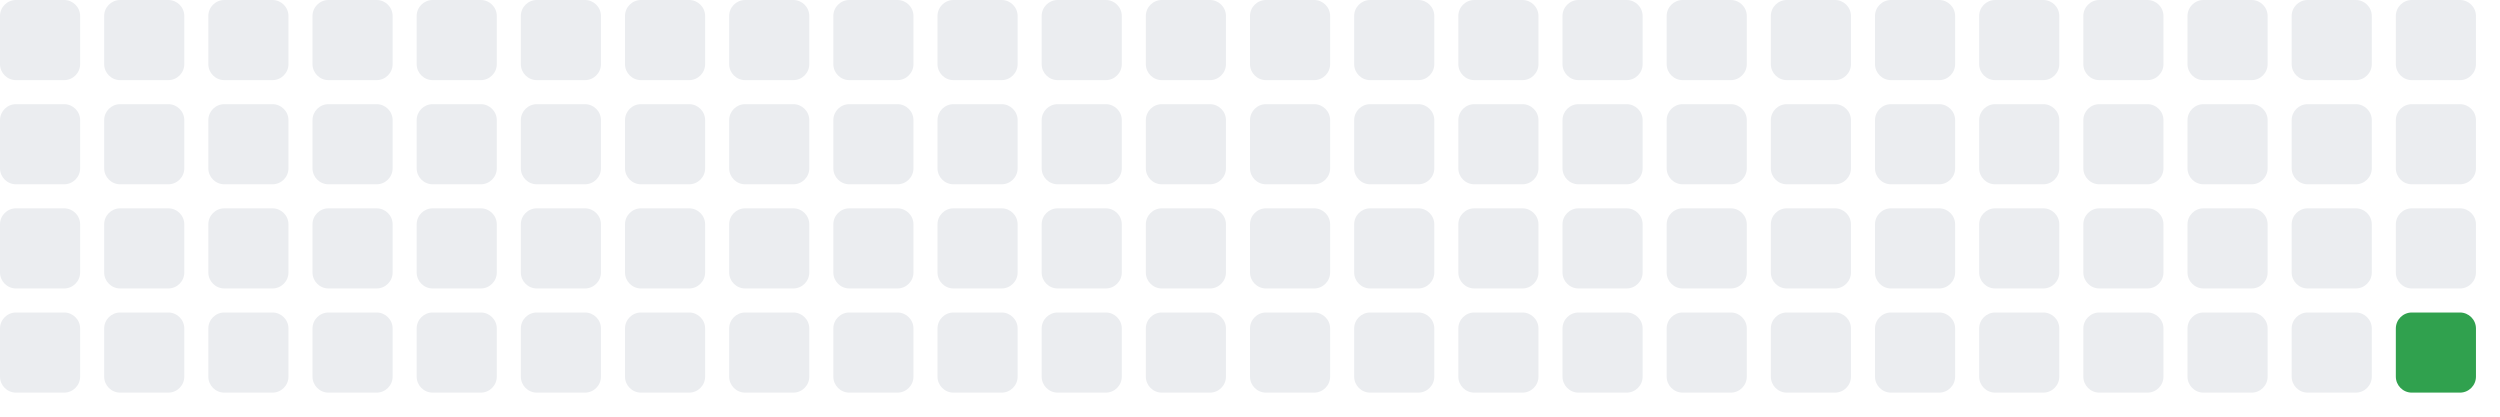
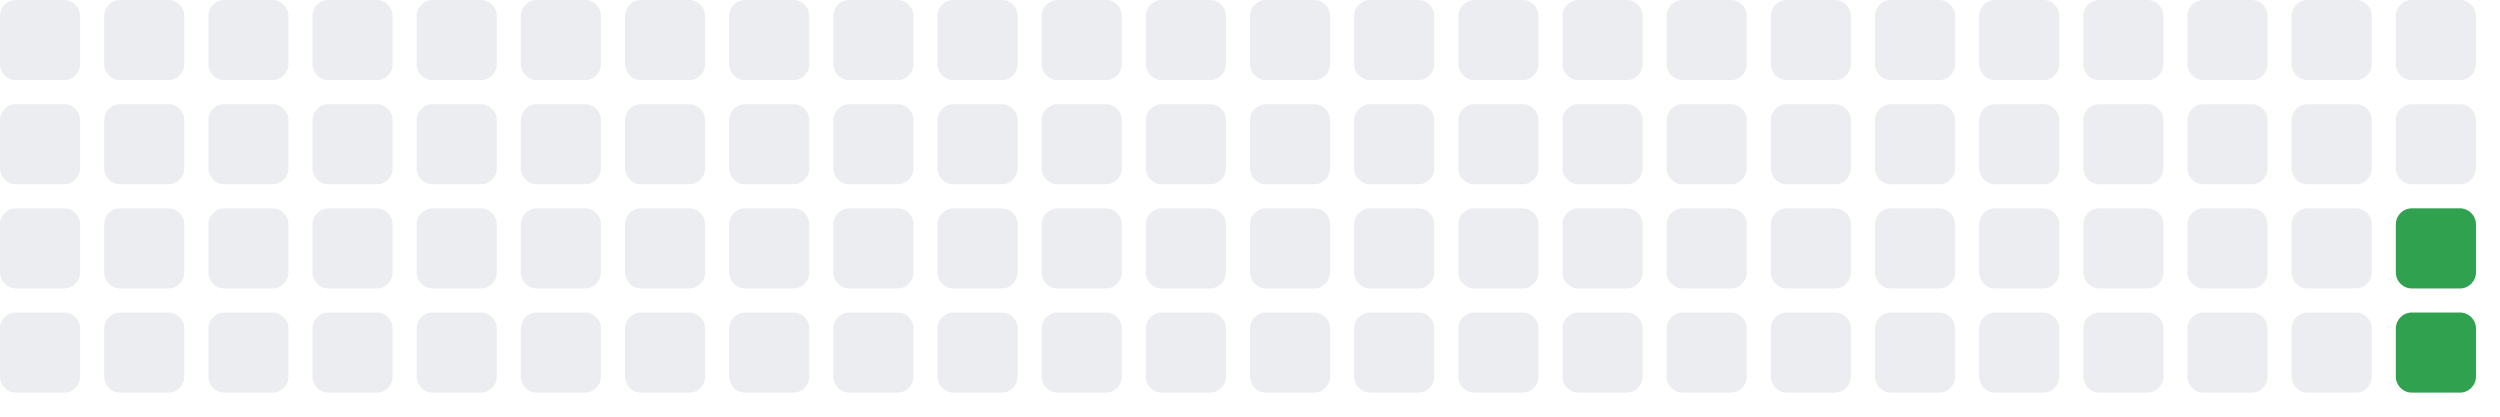
<svg xmlns="http://www.w3.org/2000/svg" width="312" height="52">
  <rect x="0" y="0" width="10" height="10" fill="#ebedf0" rx="2" ry="2" />
  <rect x="0" y="13" width="10" height="10" fill="#ebedf0" rx="2" ry="2" />
  <rect x="0" y="26" width="10" height="10" fill="#ebedf0" rx="2" ry="2" />
  <rect x="0" y="39" width="10" height="10" fill="#ebedf0" rx="2" ry="2" />
  <rect x="13" y="0" width="10" height="10" fill="#ebedf0" rx="2" ry="2" />
  <rect x="13" y="13" width="10" height="10" fill="#ebedf0" rx="2" ry="2" />
  <rect x="13" y="26" width="10" height="10" fill="#ebedf0" rx="2" ry="2" />
  <rect x="13" y="39" width="10" height="10" fill="#ebedf0" rx="2" ry="2" />
  <rect x="26" y="0" width="10" height="10" fill="#ebedf0" rx="2" ry="2" />
  <rect x="26" y="13" width="10" height="10" fill="#ebedf0" rx="2" ry="2" />
  <rect x="26" y="26" width="10" height="10" fill="#ebedf0" rx="2" ry="2" />
  <rect x="26" y="39" width="10" height="10" fill="#ebedf0" rx="2" ry="2" />
  <rect x="39" y="0" width="10" height="10" fill="#ebedf0" rx="2" ry="2" />
  <rect x="39" y="13" width="10" height="10" fill="#ebedf0" rx="2" ry="2" />
  <rect x="39" y="26" width="10" height="10" fill="#ebedf0" rx="2" ry="2" />
  <rect x="39" y="39" width="10" height="10" fill="#ebedf0" rx="2" ry="2" />
  <rect x="52" y="0" width="10" height="10" fill="#ebedf0" rx="2" ry="2" />
  <rect x="52" y="13" width="10" height="10" fill="#ebedf0" rx="2" ry="2" />
  <rect x="52" y="26" width="10" height="10" fill="#ebedf0" rx="2" ry="2" />
  <rect x="52" y="39" width="10" height="10" fill="#ebedf0" rx="2" ry="2" />
  <rect x="65" y="0" width="10" height="10" fill="#ebedf0" rx="2" ry="2" />
  <rect x="65" y="13" width="10" height="10" fill="#ebedf0" rx="2" ry="2" />
  <rect x="65" y="26" width="10" height="10" fill="#ebedf0" rx="2" ry="2" />
  <rect x="65" y="39" width="10" height="10" fill="#ebedf0" rx="2" ry="2" />
  <rect x="78" y="0" width="10" height="10" fill="#ebedf0" rx="2" ry="2" />
  <rect x="78" y="13" width="10" height="10" fill="#ebedf0" rx="2" ry="2" />
  <rect x="78" y="26" width="10" height="10" fill="#ebedf0" rx="2" ry="2" />
  <rect x="78" y="39" width="10" height="10" fill="#ebedf0" rx="2" ry="2" />
  <rect x="91" y="0" width="10" height="10" fill="#ebedf0" rx="2" ry="2" />
  <rect x="91" y="13" width="10" height="10" fill="#ebedf0" rx="2" ry="2" />
  <rect x="91" y="26" width="10" height="10" fill="#ebedf0" rx="2" ry="2" />
  <rect x="91" y="39" width="10" height="10" fill="#ebedf0" rx="2" ry="2" />
  <rect x="104" y="0" width="10" height="10" fill="#ebedf0" rx="2" ry="2" />
  <rect x="104" y="13" width="10" height="10" fill="#ebedf0" rx="2" ry="2" />
  <rect x="104" y="26" width="10" height="10" fill="#ebedf0" rx="2" ry="2" />
  <rect x="104" y="39" width="10" height="10" fill="#ebedf0" rx="2" ry="2" />
  <rect x="117" y="0" width="10" height="10" fill="#ebedf0" rx="2" ry="2" />
  <rect x="117" y="13" width="10" height="10" fill="#ebedf0" rx="2" ry="2" />
  <rect x="117" y="26" width="10" height="10" fill="#ebedf0" rx="2" ry="2" />
  <rect x="117" y="39" width="10" height="10" fill="#ebedf0" rx="2" ry="2" />
  <rect x="130" y="0" width="10" height="10" fill="#ebedf0" rx="2" ry="2" />
  <rect x="130" y="13" width="10" height="10" fill="#ebedf0" rx="2" ry="2" />
  <rect x="130" y="26" width="10" height="10" fill="#ebedf0" rx="2" ry="2" />
  <rect x="130" y="39" width="10" height="10" fill="#ebedf0" rx="2" ry="2" />
  <rect x="143" y="0" width="10" height="10" fill="#ebedf0" rx="2" ry="2" />
  <rect x="143" y="13" width="10" height="10" fill="#ebedf0" rx="2" ry="2" />
  <rect x="143" y="26" width="10" height="10" fill="#ebedf0" rx="2" ry="2" />
  <rect x="143" y="39" width="10" height="10" fill="#ebedf0" rx="2" ry="2" />
  <rect x="156" y="0" width="10" height="10" fill="#ebedf0" rx="2" ry="2" />
  <rect x="156" y="13" width="10" height="10" fill="#ebedf0" rx="2" ry="2" />
  <rect x="156" y="26" width="10" height="10" fill="#ebedf0" rx="2" ry="2" />
  <rect x="156" y="39" width="10" height="10" fill="#ebedf0" rx="2" ry="2" />
  <rect x="169" y="0" width="10" height="10" fill="#ebedf0" rx="2" ry="2" />
  <rect x="169" y="13" width="10" height="10" fill="#ebedf0" rx="2" ry="2" />
  <rect x="169" y="26" width="10" height="10" fill="#ebedf0" rx="2" ry="2" />
  <rect x="169" y="39" width="10" height="10" fill="#ebedf0" rx="2" ry="2" />
  <rect x="182" y="0" width="10" height="10" fill="#ebedf0" rx="2" ry="2" />
  <rect x="182" y="13" width="10" height="10" fill="#ebedf0" rx="2" ry="2" />
  <rect x="182" y="26" width="10" height="10" fill="#ebedf0" rx="2" ry="2" />
  <rect x="182" y="39" width="10" height="10" fill="#ebedf0" rx="2" ry="2" />
  <rect x="195" y="0" width="10" height="10" fill="#ebedf0" rx="2" ry="2" />
  <rect x="195" y="13" width="10" height="10" fill="#ebedf0" rx="2" ry="2" />
  <rect x="195" y="26" width="10" height="10" fill="#ebedf0" rx="2" ry="2" />
  <rect x="195" y="39" width="10" height="10" fill="#ebedf0" rx="2" ry="2" />
  <rect x="208" y="0" width="10" height="10" fill="#ebedf0" rx="2" ry="2" />
  <rect x="208" y="13" width="10" height="10" fill="#ebedf0" rx="2" ry="2" />
  <rect x="208" y="26" width="10" height="10" fill="#ebedf0" rx="2" ry="2" />
  <rect x="208" y="39" width="10" height="10" fill="#ebedf0" rx="2" ry="2" />
  <rect x="221" y="0" width="10" height="10" fill="#ebedf0" rx="2" ry="2" />
  <rect x="221" y="13" width="10" height="10" fill="#ebedf0" rx="2" ry="2" />
  <rect x="221" y="26" width="10" height="10" fill="#ebedf0" rx="2" ry="2" />
  <rect x="221" y="39" width="10" height="10" fill="#ebedf0" rx="2" ry="2" />
  <rect x="234" y="0" width="10" height="10" fill="#ebedf0" rx="2" ry="2" />
  <rect x="234" y="13" width="10" height="10" fill="#ebedf0" rx="2" ry="2" />
  <rect x="234" y="26" width="10" height="10" fill="#ebedf0" rx="2" ry="2" />
  <rect x="234" y="39" width="10" height="10" fill="#ebedf0" rx="2" ry="2" />
  <rect x="247" y="0" width="10" height="10" fill="#ebedf0" rx="2" ry="2" />
  <rect x="247" y="13" width="10" height="10" fill="#ebedf0" rx="2" ry="2" />
  <rect x="247" y="26" width="10" height="10" fill="#ebedf0" rx="2" ry="2" />
  <rect x="247" y="39" width="10" height="10" fill="#ebedf0" rx="2" ry="2" />
  <rect x="260" y="0" width="10" height="10" fill="#ebedf0" rx="2" ry="2" />
  <rect x="260" y="13" width="10" height="10" fill="#ebedf0" rx="2" ry="2" />
  <rect x="260" y="26" width="10" height="10" fill="#ebedf0" rx="2" ry="2" />
  <rect x="260" y="39" width="10" height="10" fill="#ebedf0" rx="2" ry="2" />
  <rect x="273" y="0" width="10" height="10" fill="#ebedf0" rx="2" ry="2" />
  <rect x="273" y="13" width="10" height="10" fill="#ebedf0" rx="2" ry="2" />
  <rect x="273" y="26" width="10" height="10" fill="#ebedf0" rx="2" ry="2" />
  <rect x="273" y="39" width="10" height="10" fill="#ebedf0" rx="2" ry="2" />
  <rect x="286" y="0" width="10" height="10" fill="#ebedf0" rx="2" ry="2" />
  <rect x="286" y="13" width="10" height="10" fill="#ebedf0" rx="2" ry="2" />
  <rect x="286" y="26" width="10" height="10" fill="#ebedf0" rx="2" ry="2" />
  <rect x="286" y="39" width="10" height="10" fill="#ebedf0" rx="2" ry="2" />
  <rect x="299" y="0" width="10" height="10" fill="#ebedf0" rx="2" ry="2" />
  <rect x="299" y="13" width="10" height="10" fill="#ebedf0" rx="2" ry="2" />
-   <rect x="299" y="26" width="10" height="10" fill="#ebedf0" rx="2" ry="2" />
+   <rect x="299" y="26" width="10" height="10" fill="#30a14e" rx="2" ry="2" />
  <rect x="299" y="39" width="10" height="10" fill="#30a14e" rx="2" ry="2" />
</svg>
